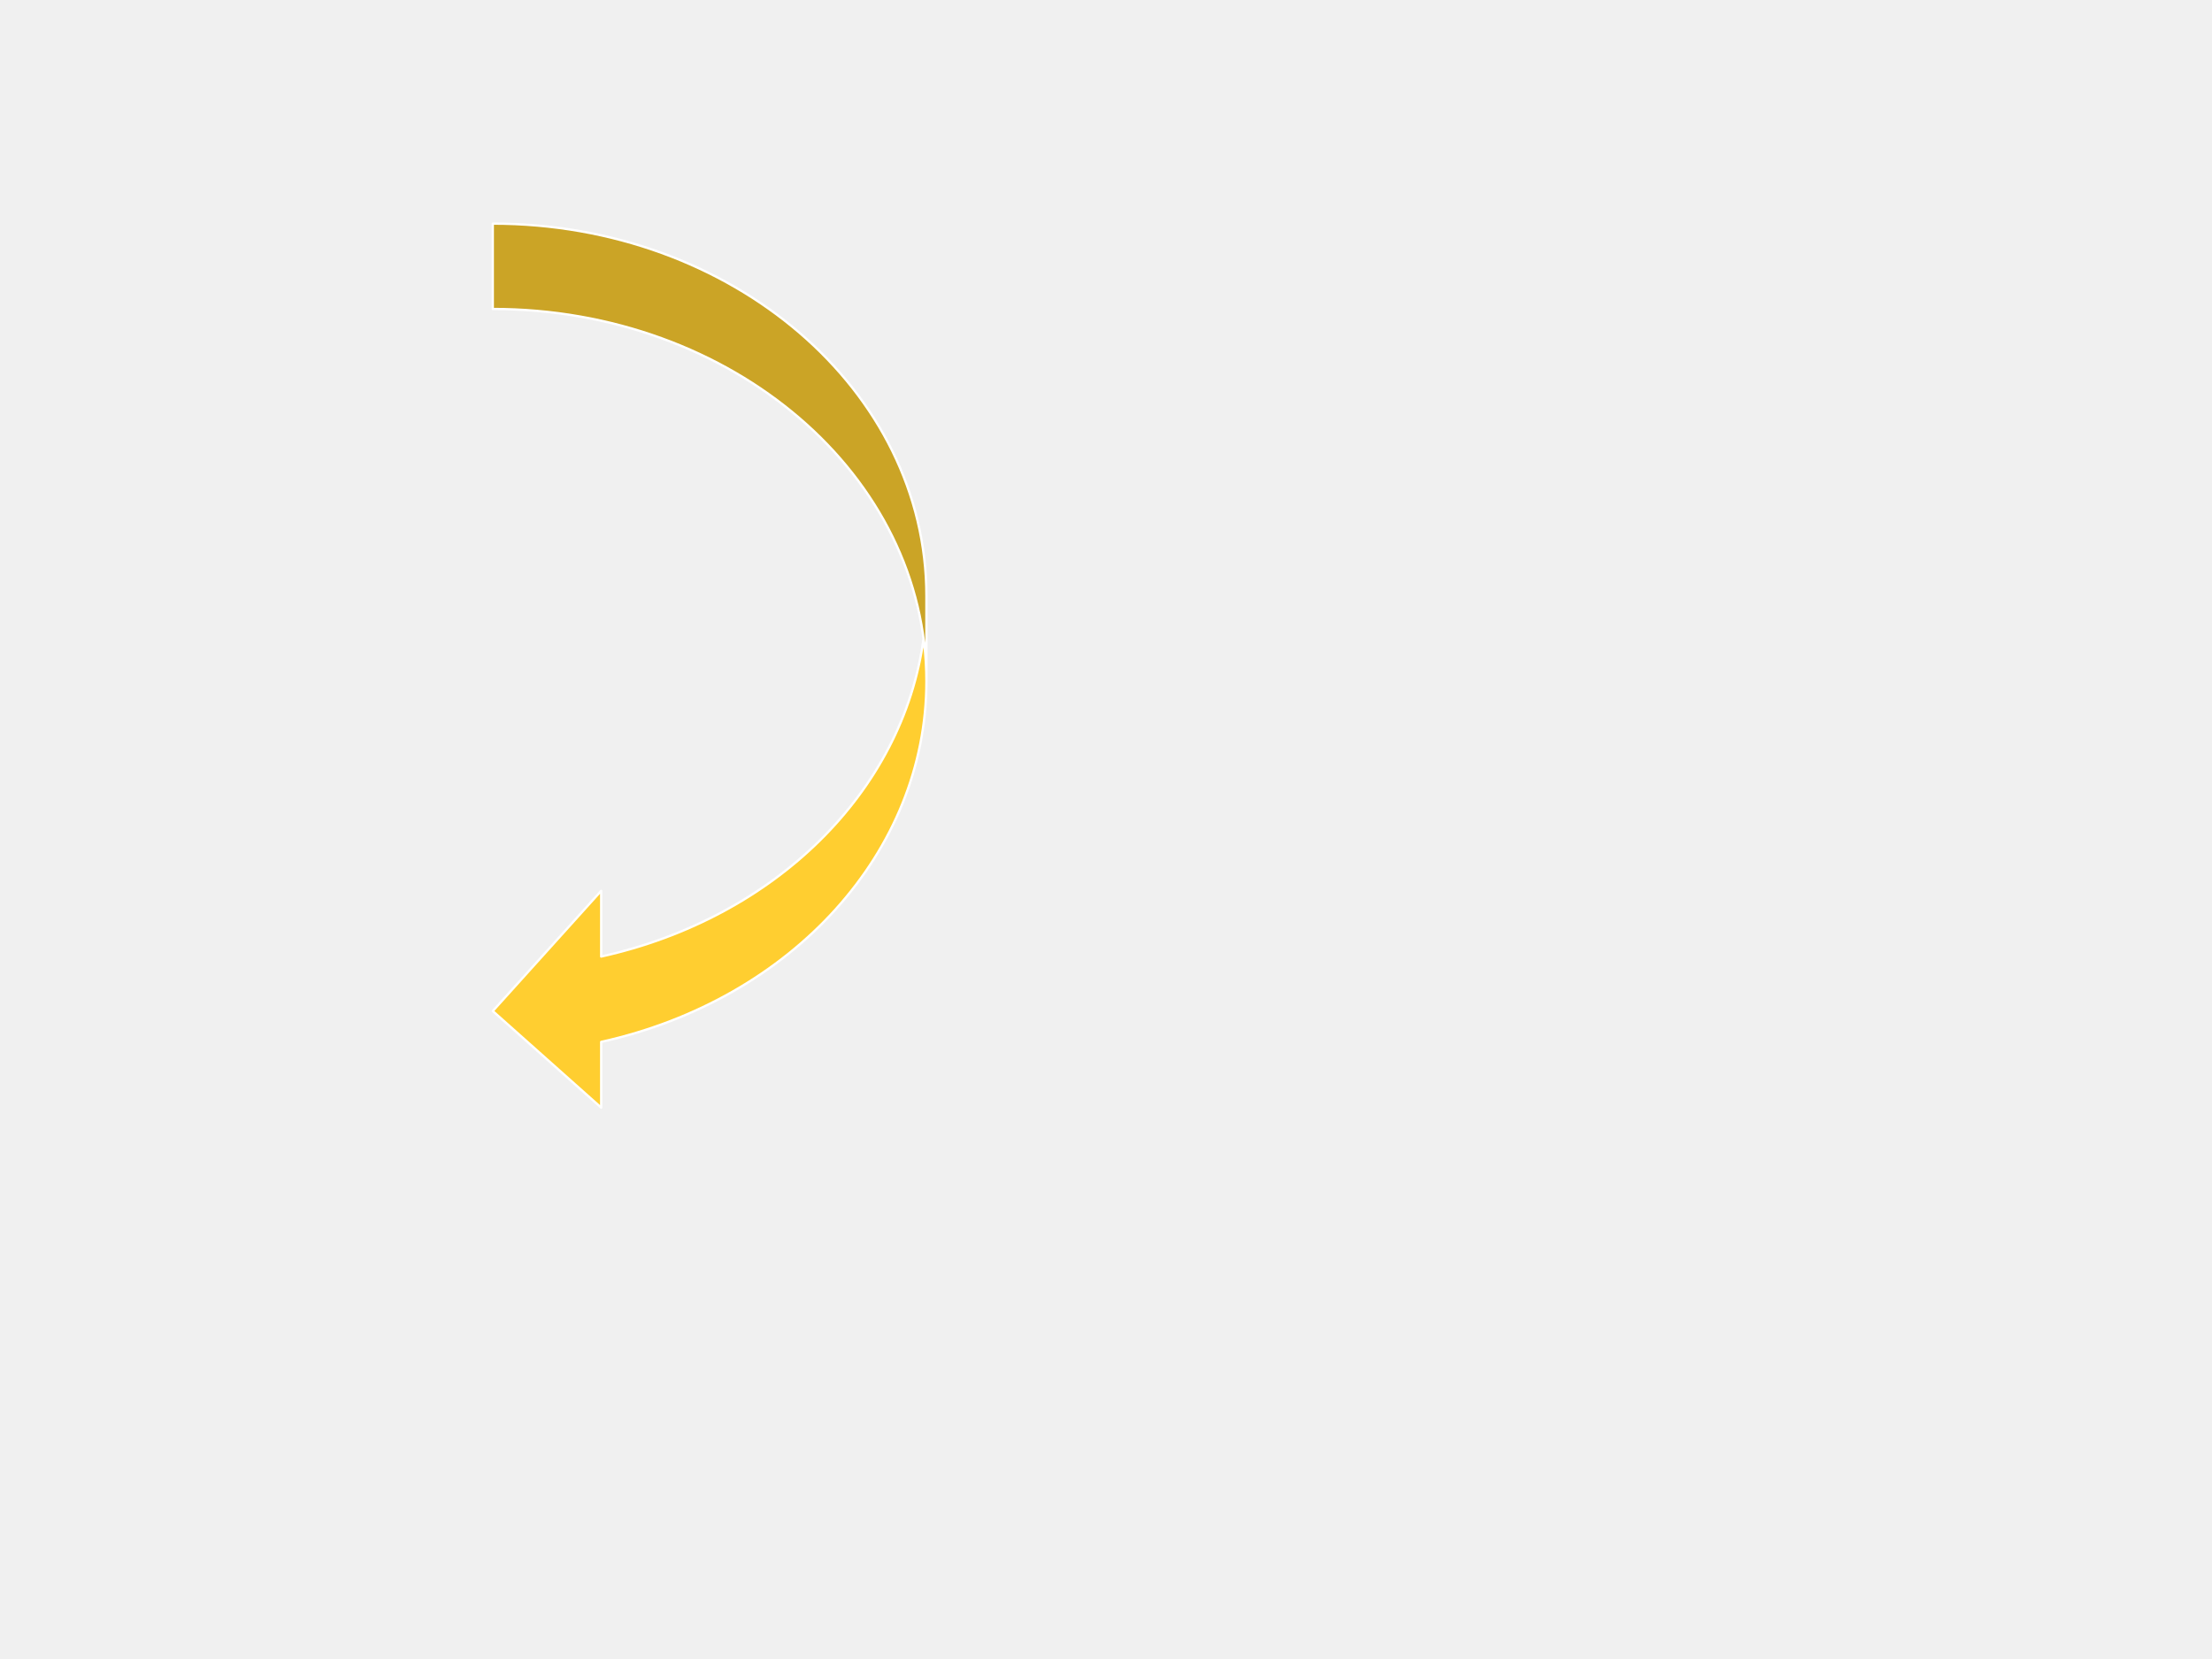
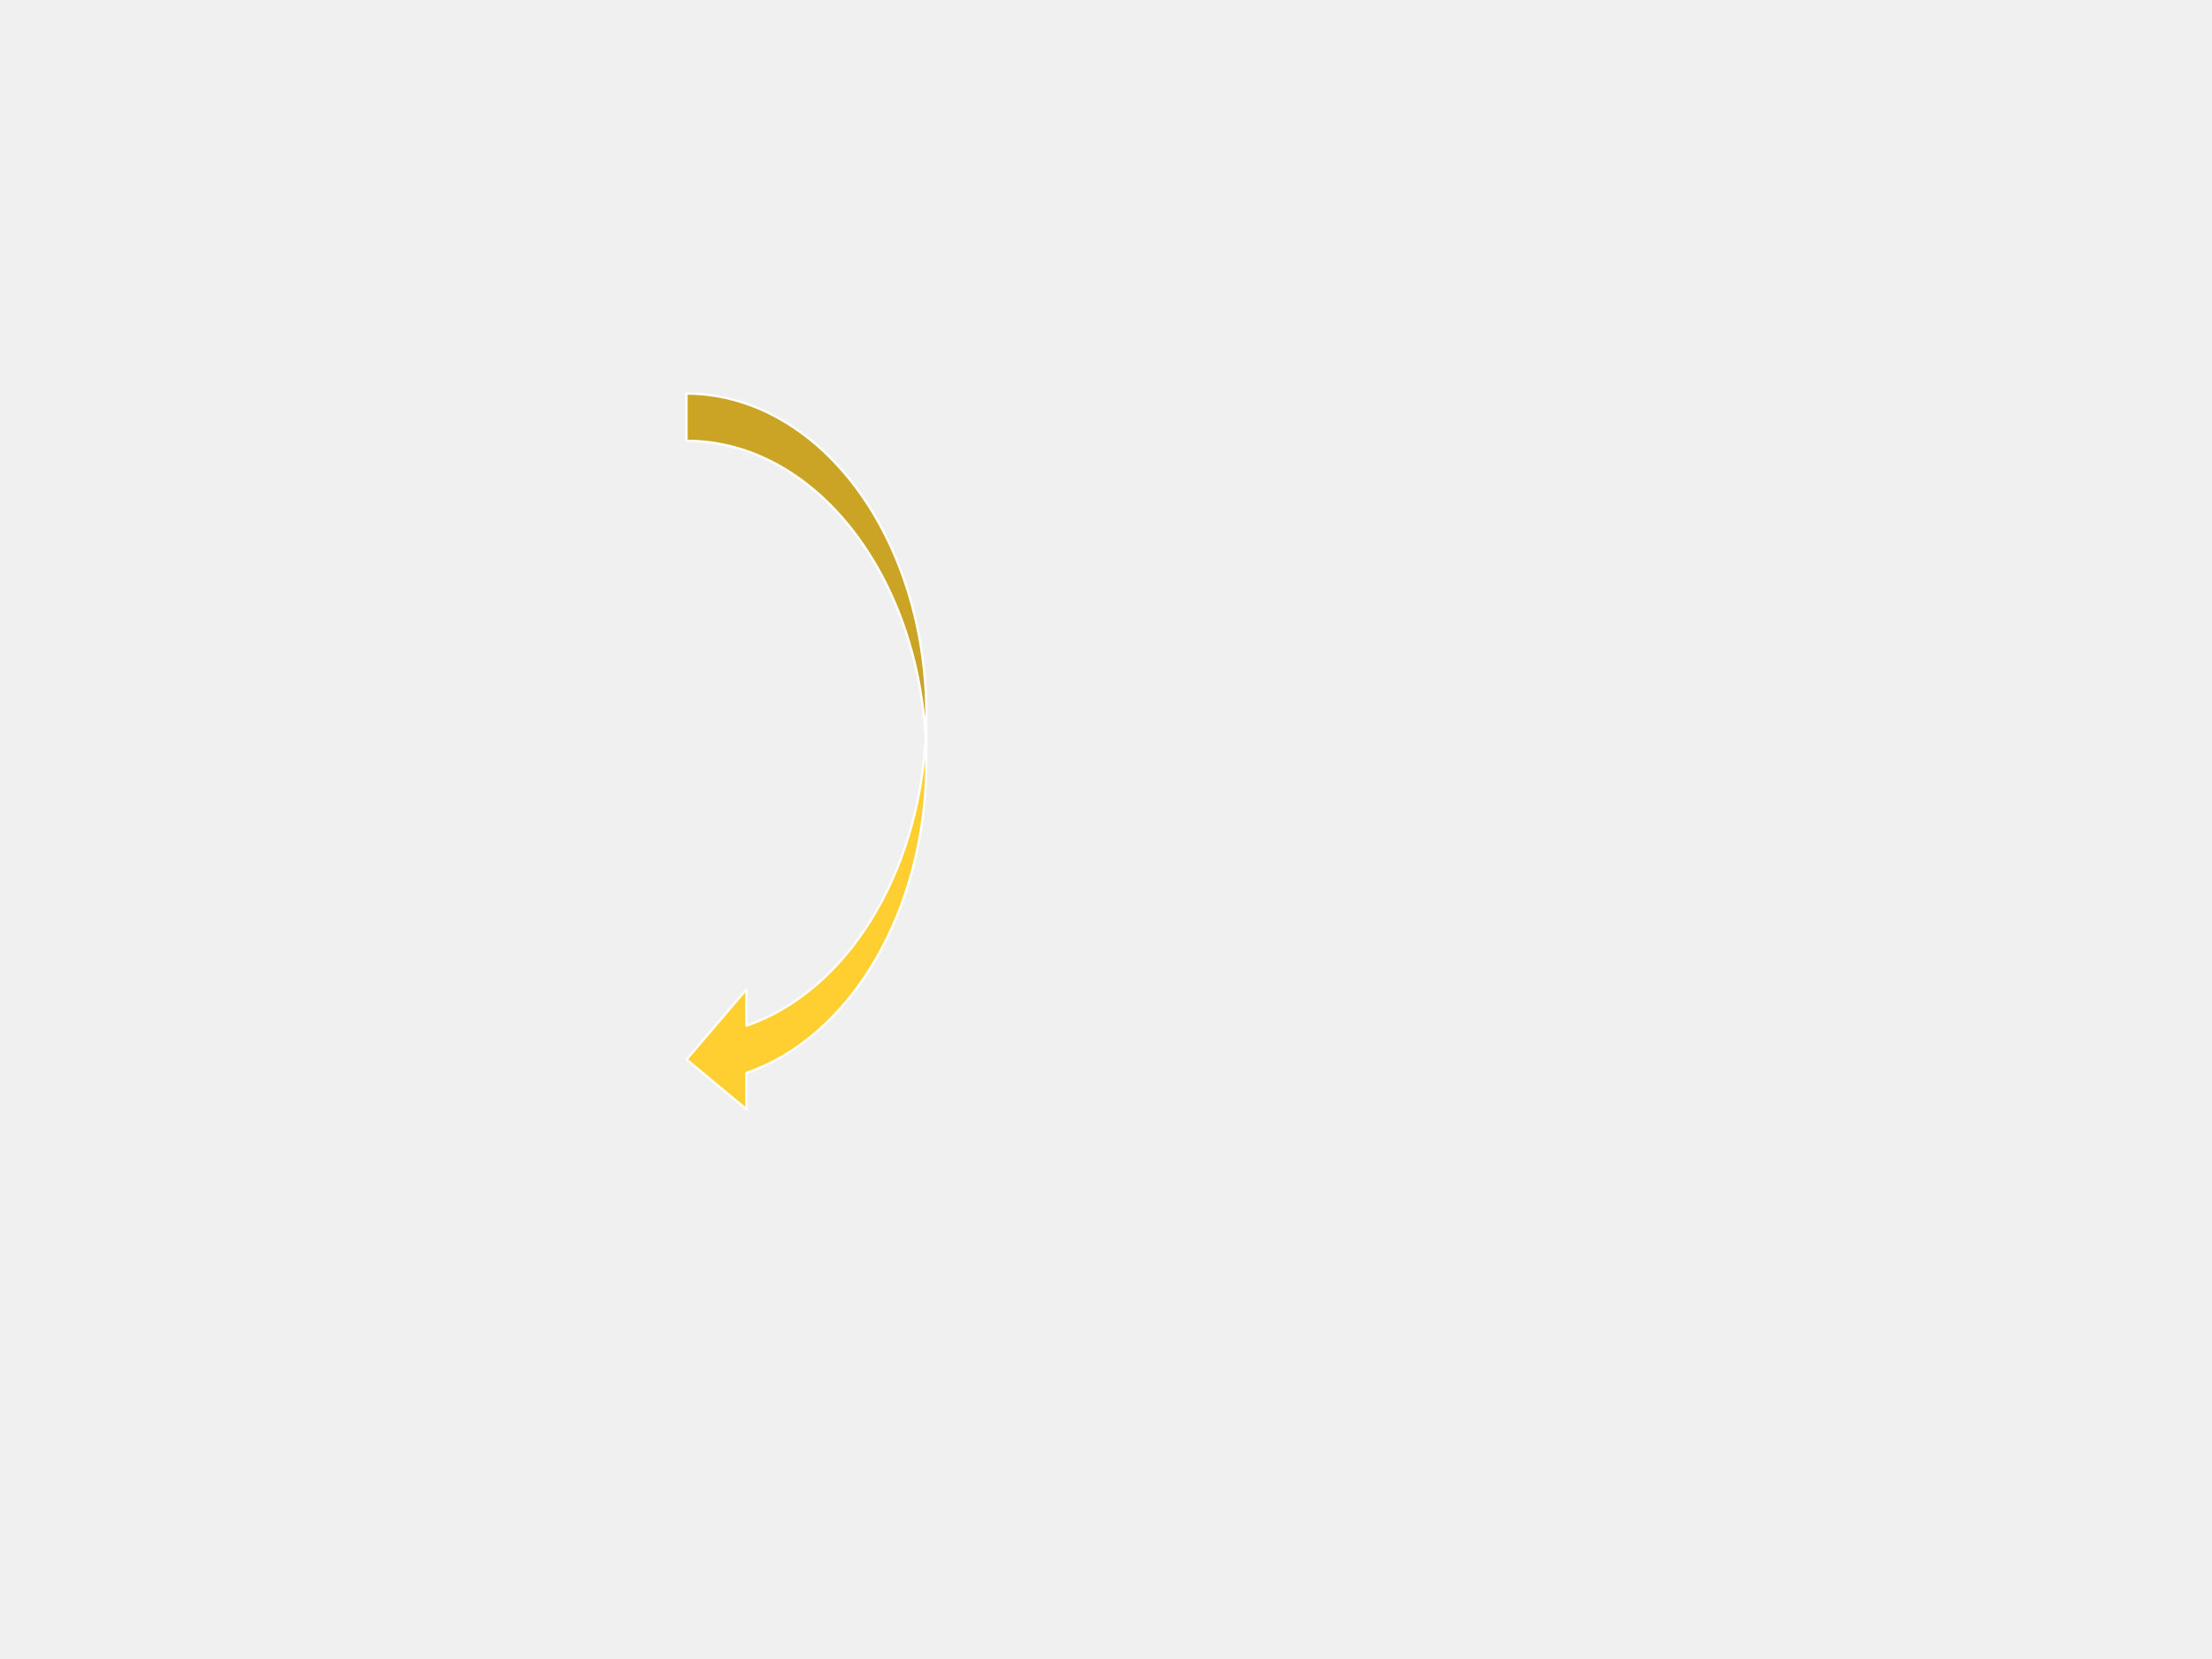
<svg xmlns="http://www.w3.org/2000/svg" version="1.1" viewBox="0.0 0.0 960.0 720.0" fill="none" stroke="none" stroke-linecap="square" stroke-miterlimit="10">
  <clipPath id="p.0">
    <path d="m0 0l960.0 0l0 720.0l-960.0 0l0 -720.0z" clip-rule="nonzero" />
  </clipPath>
  <g clip-path="url(#p.0)">
    <path fill="#000000" fill-opacity="0.0" d="m0 0l960.0 0l0 720.0l-960.0 0z" fill-rule="evenodd" />
-     <path fill="#ffce30" d="m213.866 438.79l47.047 -52.179l0 28.526l0 0c75.37 -16.712 130.98 -71.549 139.902 -137.956l0 0c10.767 80.144 -48.941 154.83 -139.902 174.999l0 28.526z" fill-rule="evenodd" />
-     <path fill="#cba426" d="m402.055 295.702l0 0c0 -89.254 -84.255 -161.609 -188.189 -161.609l0 -37.043l0 0c103.934 0 188.189 72.355 188.189 161.609z" fill-rule="evenodd" />
-     <path fill="#000000" fill-opacity="0.0" d="m402.055 295.702l0 0c0 -89.254 -84.255 -161.609 -188.189 -161.609l0 -37.043l0 0c103.934 0 188.189 72.355 188.189 161.609l0 37.043l0 0c0 73.694 -58.053 138.054 -141.142 156.478l0 28.526l-47.047 -41.915l47.047 -52.179l0 28.526l0 0c75.37 -16.712 130.98 -71.549 139.902 -137.956" fill-rule="evenodd" />
-     <path stroke="#ffffff" stroke-width="1.0" stroke-linejoin="round" stroke-linecap="butt" d="m402.055 295.702l0 0c0 -89.254 -84.255 -161.609 -188.189 -161.609l0 -37.043l0 0c103.934 0 188.189 72.355 188.189 161.609l0 37.043l0 0c0 73.694 -58.053 138.054 -141.142 156.478l0 28.526l-47.047 -41.915l47.047 -52.179l0 28.526l0 0c75.37 -16.712 130.98 -71.549 139.902 -137.956" fill-rule="evenodd" />
+     <path fill="#ffce30" d="m297.94 459.816l26.024 -30.449l0 15.779l0 0c43.216 -14.94 74.509 -65.107 77.789 -124.707c3.7 67.216 -29.051 128.347 -77.789 145.197l0 15.779z" fill-rule="evenodd" />
+     <path fill="#cba426" d="m402.034 330.684l0 0c0 -76.976 -46.605 -139.378 -104.094 -139.378l0 -20.49l0 0c27.608 0 54.084 14.684 73.606 40.823c19.521 26.138 30.489 61.59 30.489 98.555z" fill-rule="evenodd" />
+     <path fill="#000000" fill-opacity="0.0" d="m402.034 330.684l0 0c0 -76.976 -46.605 -139.378 -104.094 -139.378l0 -20.49l0 0c27.608 0 54.084 14.684 73.606 40.823c19.521 26.138 30.489 61.59 30.489 98.555l0 20.49l0 0c0 63.556 -32.111 119.063 -78.071 134.952l0 15.779l-26.024 -21.598l26.024 -30.449l0 15.779l0 0c43.216 -14.94 74.509 -65.107 77.789 -124.707" fill-rule="evenodd" />
+     <path stroke="#ffffff" stroke-width="1.0" stroke-linejoin="round" stroke-linecap="butt" d="m402.034 330.684l0 0c0 -76.976 -46.605 -139.378 -104.094 -139.378l0 -20.49l0 0c27.608 0 54.084 14.684 73.606 40.823c19.521 26.138 30.489 61.59 30.489 98.555l0 20.49l0 0c0 63.556 -32.111 119.063 -78.071 134.952l0 15.779l-26.024 -21.598l26.024 -30.449l0 15.779l0 0c43.216 -14.94 74.509 -65.107 77.789 -124.707" fill-rule="evenodd" />
  </g>
</svg>
